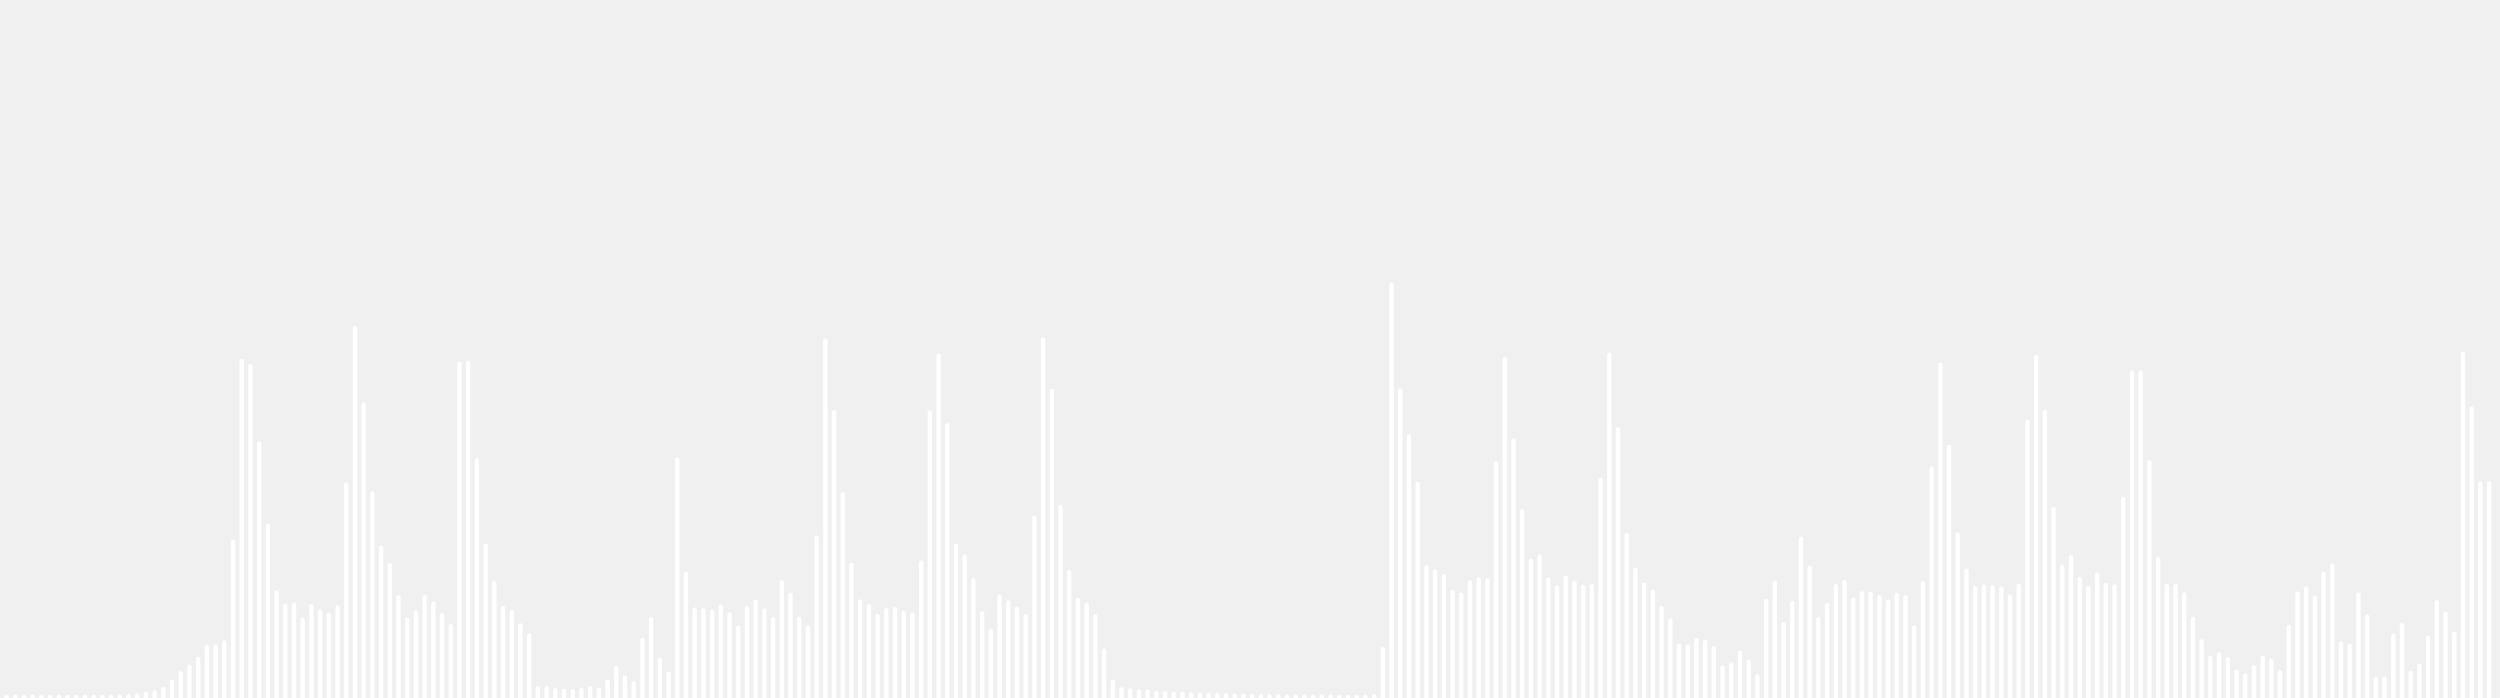
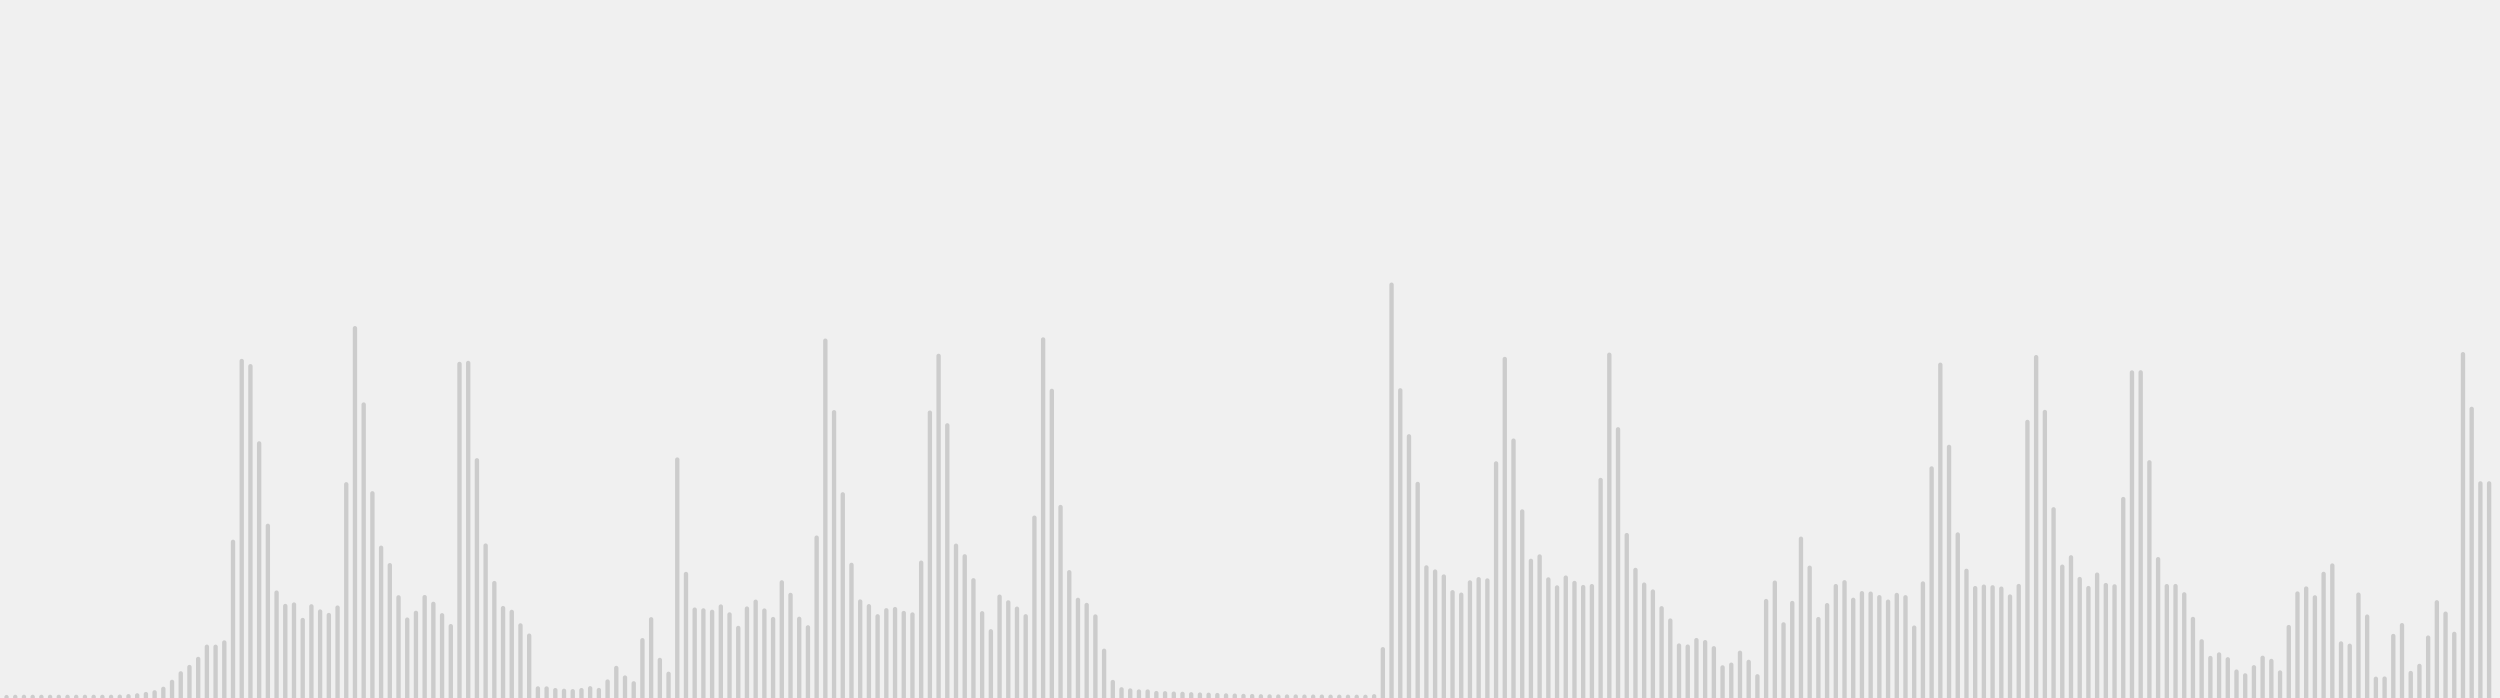
<svg xmlns="http://www.w3.org/2000/svg" width="1280" height="357">
  <path fill="none" d="M0 0h1280v714H0z" />
-   <g fill="none" stroke="#FFF" paint-order="fill stroke markers" stroke-linecap="round" stroke-miterlimit="10" stroke-width="2.23">
+   <g fill="none" stroke="#CCC" paint-order="fill stroke markers" stroke-linecap="round" stroke-miterlimit="10" stroke-width="2.23">
    <path d="M-1.115 357h0M3.345 356.912v.176M7.805 356.81v.38M12.265 356.8v.4M16.725 356.799v.402M21.185 356.801v.398M25.645 356.8v.4M30.105 356.801v.398M34.564 356.802v.396M39.024 356.8v.4M43.484 356.798v.404M47.944 356.797v.406M52.404 356.8v.4M56.864 356.791v.418M61.324 356.707v.586M65.784 356.473v1.054M70.244 356.036v1.928M74.704 355.36v3.28M79.164 354.477v5.046M83.624 352.691v8.618M88.084 349.13v15.74M92.544 344.758v24.484M97.003 341.522v30.956M101.463 337.381v39.238M105.923 331.144v51.712M110.383 331.155v51.69M114.843 328.94v56.12M119.303 277.42v159.16M123.763 184.83v344.34M128.223 187.509V526.49M132.683 227.02v259.96M137.143 269.227v175.546M141.603 303.412v107.176M146.063 310.28v93.44M150.523 309.533v94.934M154.983 317.447v79.106M159.443 310.46v93.08M163.902 313.125v87.75M168.362 314.884v84.232M172.822 311.09v91.82M177.282 247.965v218.07M181.742 168.043v377.914M186.202 207.128v299.744M190.662 252.582v208.836M195.122 280.446v153.108M199.582 289.385v135.23M204.042 305.842v102.316M208.502 317.26v79.48M212.962 313.793v86.414M217.422 305.734v102.532M221.882 309.185v95.63M226.341 315.022v83.956M230.801 320.602v72.796M235.261 186.334v341.332M239.721 185.844v342.312M244.181 235.673v242.654M248.641 279.338v155.324M253.101 298.544v116.912M257.561 311.348v91.304M262.02 313.303v87.394M266.48 320.224v73.552M270.94 325.472v63.056M275.4 352.48v9.04M279.86 352.513v8.974M284.32 353.35v7.3M288.78 353.703v6.594M293.24 353.917v6.166M297.7 353.353v7.294M302.16 352.398v9.204M306.62 353.299v7.402M311.08 348.947v16.106M315.54 342.005v29.99M320 346.902v20.196M324.46 349.873v14.254M328.92 327.796v58.408M333.38 317.068v79.864M337.84 337.903v38.194M342.3 344.997v24.006M346.76 235.296v243.408M351.22 293.886v126.228M355.68 312.118v89.764M360.14 312.543v88.914M364.6 313.273v87.454M369.06 310.552v92.896M373.52 314.604v84.792M377.98 321.51v70.98M382.439 311.603v90.794M386.899 308.09v97.82M391.359 312.61v88.78M395.819 316.982v80.036M400.279 298.174v117.652M404.739 304.62v104.76M409.199 316.845v80.31M413.659 321.217v71.566M418.118 275.27v163.46M422.578 174.416v365.168M427.038 211.06v291.88M431.498 253.117v207.766M435.958 289.216v135.568M440.418 307.984v98.032M444.878 310.393v93.214M449.338 315.55v82.9M453.798 312.463v89.074M458.258 311.867v90.266M462.718 313.87v86.26M467.178 314.63v84.74M471.638 288.08v137.84M476.098 211.281V502.72M480.557 182.203v349.594M485.017 217.78v278.44M489.477 279.417v155.166M493.937 284.847v144.306M498.397 297.114v119.772M502.857 314.004v85.992M507.317 323.223v67.554M511.777 305.505v102.99M516.237 308.433v97.134M520.697 311.663v90.674M525.157 315.552v82.896M529.617 265.056v183.888M534.077 173.802v366.396M538.537 200.142v313.716M542.997 259.602v194.796M547.456 292.978v128.044M551.916 307.13v99.74M556.376 309.752v94.496M560.836 315.648v82.704M565.296 333.2v47.6M569.756 349.183v15.634M574.216 352.935v8.13M578.676 353.532v6.936M583.136 354.06v5.88M587.596 354.063v5.874M592.056 354.868v4.264M596.516 354.96v4.08M600.976 355.152v3.696M605.436 355.272v3.456M609.895 355.489v3.022M614.355 355.635v2.73M618.815 355.727v2.546M623.275 355.87v2.26M627.735 356.08v1.84M632.195 356.178v1.644M636.655 356.345v1.31M641.115 356.398v1.204M645.575 356.53v.94M650.035 356.581v.838M654.495 356.626v.748M658.955 356.64v.72M663.415 356.64v.72M667.875 356.69v.62M672.334 356.696v.608M676.794 356.69v.62M681.254 356.734v.532M685.714 356.754v.492M690.174 356.756v.488M694.634 356.772v.456M699.094 356.778v.444M703.554 356.494v1.012M708.014 332.405v49.19M712.474 145.767v422.466M716.934 199.859V514.14M721.394 223.4v267.2M725.854 247.784v218.432M730.314 290.526v132.948M734.774 292.634v128.732M739.233 295.182v123.636M743.693 303.227v107.546M748.153 304.486v105.028M752.613 298.21v117.58M757.073 296.568v120.864M761.533 297.212v119.576M765.993 237.286v239.428M770.453 183.808v346.384M774.913 225.61v262.78M779.373 261.877v190.246M783.833 287.161v139.678M788.293 284.922v144.156M792.753 296.681V417.32M797.213 300.782v112.436M801.672 295.757v122.486M806.132 298.5v117M810.592 300.593v112.814M815.052 300.107v113.786M819.512 245.753v222.494M823.972 181.633v350.734M828.432 219.809V494.19M832.892 273.97v166.06M837.352 291.808v130.384M841.812 299.327v115.346M846.272 302.888v108.224M850.732 311.436v91.128M855.192 317.737v78.526M859.652 330.529v52.942M864.111 331.069v51.862M868.571 327.74v58.52M873.031 328.794v56.412M877.491 331.91v50.18M881.951 341.72v30.56M886.411 340.324v33.352M890.871 334.222v45.556M895.331 338.903v36.194M899.79 346.273v21.454M904.25 307.765v98.47M908.71 298.334v117.332M913.17 319.69v74.62M917.63 308.74v96.52M922.09 275.838v162.324M926.55 290.678v132.644M931.01 316.987v80.026M935.47 309.856v94.288M939.93 300.099v113.802M944.39 298.129V415.87M948.85 307.116v99.768M953.31 303.727v106.546M957.77 303.97v106.06M962.23 305.77v102.46M966.69 308.063v97.874M971.15 304.633v104.734M975.61 305.816v102.368M980.07 321.349v71.302M984.53 298.749V415.25M988.99 239.851V474.15M993.45 186.76v340.48M997.91 228.813v256.374M1002.37 273.669v166.662M1006.83 292.28v129.44M1011.29 301.132v111.736M1015.75 300.38v113.24M1020.21 300.714v112.572M1024.669 301.397v111.206M1029.129 305.433v103.134M1033.589 300.05v113.9M1038.049 216.03v281.94M1042.509 182.867v348.266M1046.969 210.957v292.086M1051.429 260.77v192.46M1055.889 290.155v133.69M1060.348 285.35v143.3M1064.808 296.475v121.05M1069.268 301.106v111.788M1073.728 294.226v125.548M1078.188 299.558v114.884M1082.648 300.232v113.536M1087.108 255.525v202.95M1091.568 190.713v332.574M1096.028 190.651V523.35M1100.488 236.71v240.58M1104.948 286.302v141.396M1109.408 300.11v113.78M1113.868 300.085v113.83M1118.328 304.322v105.356M1122.787 316.917v80.166M1127.247 328.358v57.284M1131.707 336.9v40.2M1136.167 335.1v43.8M1140.627 337.573v38.854M1145.087 343.869v26.262M1149.547 345.8v22.4M1154.007 341.648v30.704M1158.467 336.801V377.2M1162.927 338.416v37.168M1167.387 344.309v25.382M1171.847 321.059v71.882M1176.307 303.893v106.214M1180.767 301.324v111.352M1185.226 305.863v102.274M1189.686 293.846v126.308M1194.146 289.56v134.88M1198.606 329.452v55.096M1203.066 330.642v52.716M1207.526 304.46v105.08M1211.986 315.717v82.566M1216.446 347.537v18.926M1220.906 347.443v19.114M1225.366 325.628v62.744M1229.826 320.093v73.814M1234.286 344.578v24.844M1238.746 340.96v32.08M1243.206 326.453v61.094M1247.666 308.384v97.232M1252.125 314.208v85.584M1256.585 324.536v64.928M1261.045 181.35v351.3M1265.505 209.345v295.31M1269.965 247.494v219.012M1274.425 247.494v219.012" />
  </g>
</svg>
